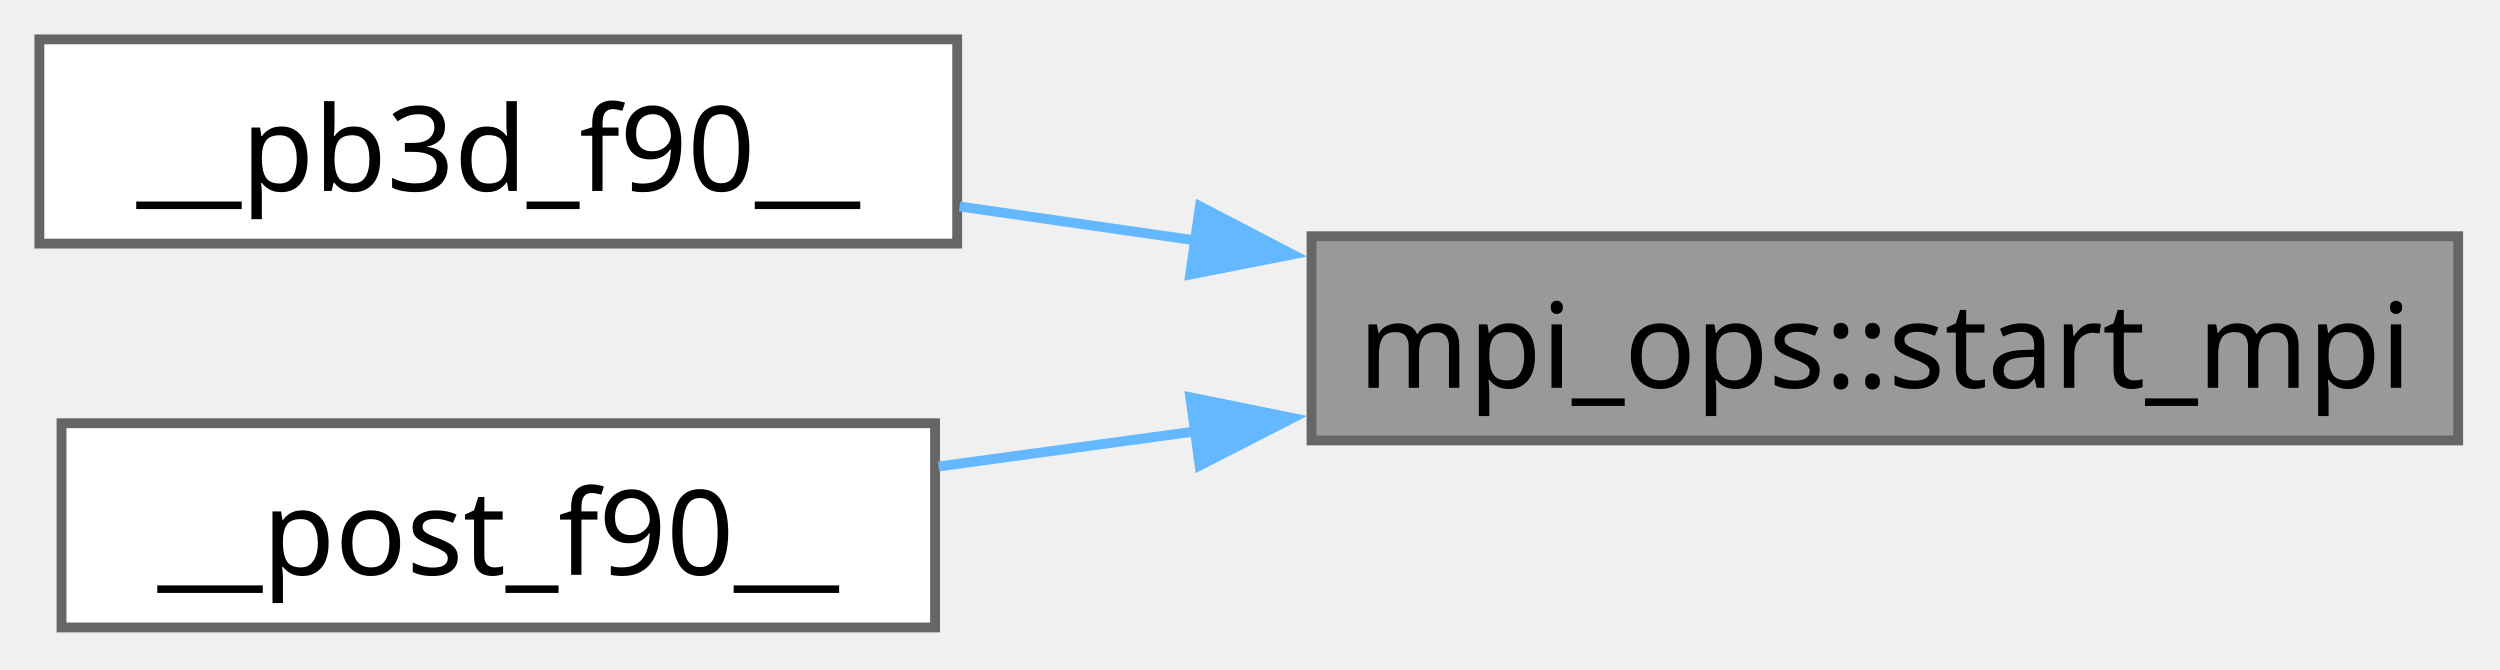
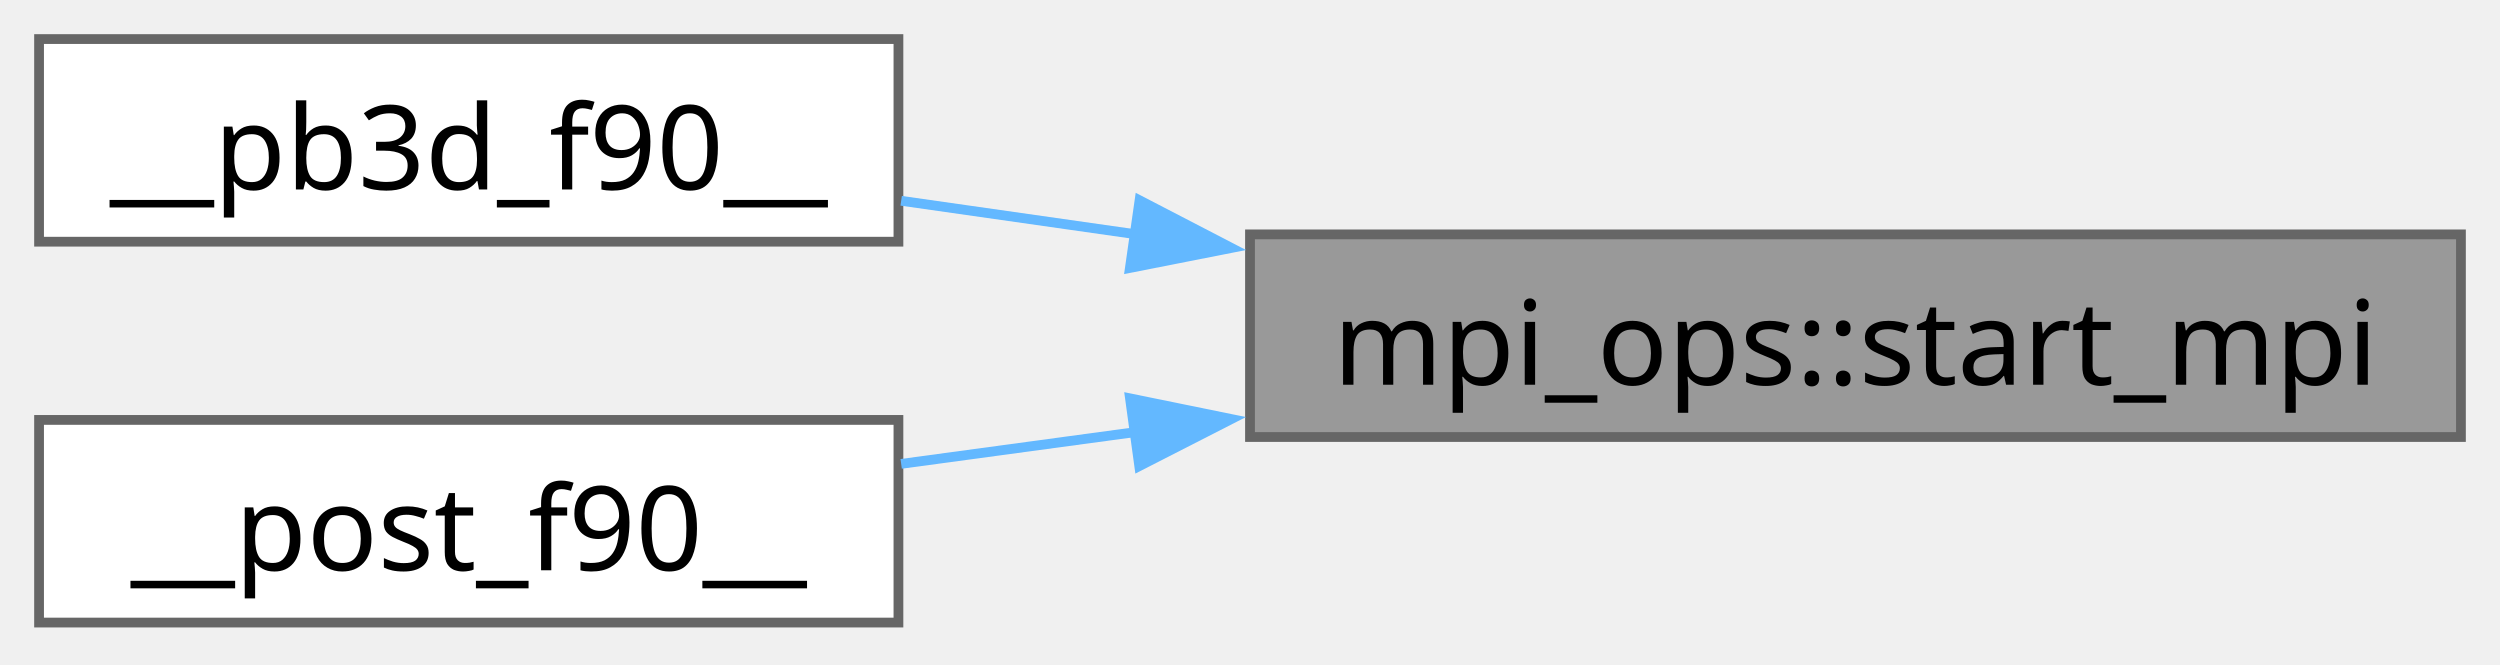
- <svg xmlns="http://www.w3.org/2000/svg" xmlns:xlink="http://www.w3.org/1999/xlink" width="254pt" height="68pt" viewBox="0.00 0.00 254.00 68.00">
+ <svg xmlns="http://www.w3.org/2000/svg" xmlns:xlink="http://www.w3.org/1999/xlink" width="256pt" height="68pt" viewBox="0.00 0.00 256.00 68.00">
  <g id="graph0" class="graph" transform="scale(1 1) rotate(0) translate(4 63.75)">
    <g id="Node000001" class="node">
      <g id="a_Node000001">
        <a xlink:title="Start MPI and gather information.">
-           <polygon fill="#999999" stroke="#666666" points="245.75,-39.75 129.25,-39.75 129.25,-19 245.75,-19 245.75,-39.75" />
-           <text xml:space="preserve" text-anchor="middle" x="187.5" y="-24.35" font-family="Ubuntu Mono" font-size="12.00">mpi_ops::start_mpi</text>
+           <polygon fill="#999999" stroke="#666666" points="248,-39.75 124,-39.75 124,-19 248,-19 248,-39.75" />
+           <text xml:space="preserve" text-anchor="middle" x="186" y="-24.35" font-family="Ubuntu Mono" font-size="12.00">mpi_ops::start_mpi</text>
        </a>
      </g>
    </g>
    <g id="Node000002" class="node">
      <g id="a_Node000002">
        <a xlink:href="PB3D_8f90.html#a36e5b0ce05c9783f58b43c4463b290a1" target="_top" xlink:title="Peeling Ballooning in 3D.">
-           <polygon fill="white" stroke="#666666" points="93.25,-59.75 0,-59.75 0,-39 93.25,-39 93.25,-59.75" />
-           <text xml:space="preserve" text-anchor="middle" x="46.62" y="-44.35" font-family="Ubuntu Mono" font-size="12.00">__pb3d_f90__</text>
+           <polygon fill="white" stroke="#666666" points="88,-59.75 0,-59.75 0,-39 88,-39 88,-59.75" />
+           <text xml:space="preserve" text-anchor="middle" x="44" y="-44.35" font-family="Ubuntu Mono" font-size="12.00">__pb3d_f90__</text>
        </a>
      </g>
    </g>
    <g id="edge1_Node000001_Node000002" class="edge">
      <g id="a_edge1_Node000001_Node000002">
        <a xlink:title=" ">
-           <path fill="none" stroke="#63b8ff" d="M117.68,-39.29C109.48,-40.47 101.27,-41.65 93.5,-42.77" />
-           <polygon fill="#63b8ff" stroke="#63b8ff" points="117.91,-42.79 127.31,-37.9 116.92,-35.86 117.91,-42.79" />
+           <path fill="none" stroke="#63b8ff" d="M112.38,-39.75C104.15,-40.93 95.96,-42.09 88.28,-43.19" />
+           <polygon fill="#63b8ff" stroke="#63b8ff" points="112.69,-43.24 122.1,-38.36 111.7,-36.31 112.69,-43.24" />
        </a>
      </g>
    </g>
    <g id="Node000003" class="node">
      <g id="a_Node000003">
        <a xlink:href="POST_8f90.html#a28f8fd95cf9c74c0cfd8b386827a7a9b" target="_top" xlink:title="Peeling Ballooning in 3D: postprocessing.">
-           <polygon fill="white" stroke="#666666" points="91,-20.75 2.25,-20.75 2.25,0 91,0 91,-20.75" />
-           <text xml:space="preserve" text-anchor="middle" x="46.62" y="-5.35" font-family="Ubuntu Mono" font-size="12.00">__post_f90__</text>
+           <polygon fill="white" stroke="#666666" points="88,-20.75 0,-20.75 0,0 88,0 88,-20.75" />
+           <text xml:space="preserve" text-anchor="middle" x="44" y="-5.35" font-family="Ubuntu Mono" font-size="12.00">__post_f90__</text>
        </a>
      </g>
    </g>
    <g id="edge2_Node000001_Node000003" class="edge">
      <g id="a_edge2_Node000001_Node000003">
        <a xlink:title=" ">
-           <path fill="none" stroke="#63b8ff" d="M117.57,-19.94C108.65,-18.72 99.72,-17.5 91.37,-16.36" />
-           <polygon fill="#63b8ff" stroke="#63b8ff" points="116.93,-23.39 127.31,-21.28 117.88,-16.45 116.93,-23.39" />
+           <path fill="none" stroke="#63b8ff" d="M112.38,-19.52C104.15,-18.4 95.96,-17.29 88.28,-16.25" />
+           <polygon fill="#63b8ff" stroke="#63b8ff" points="111.71,-22.96 122.09,-20.84 112.66,-16.02 111.71,-22.96" />
        </a>
      </g>
    </g>
  </g>
</svg>
